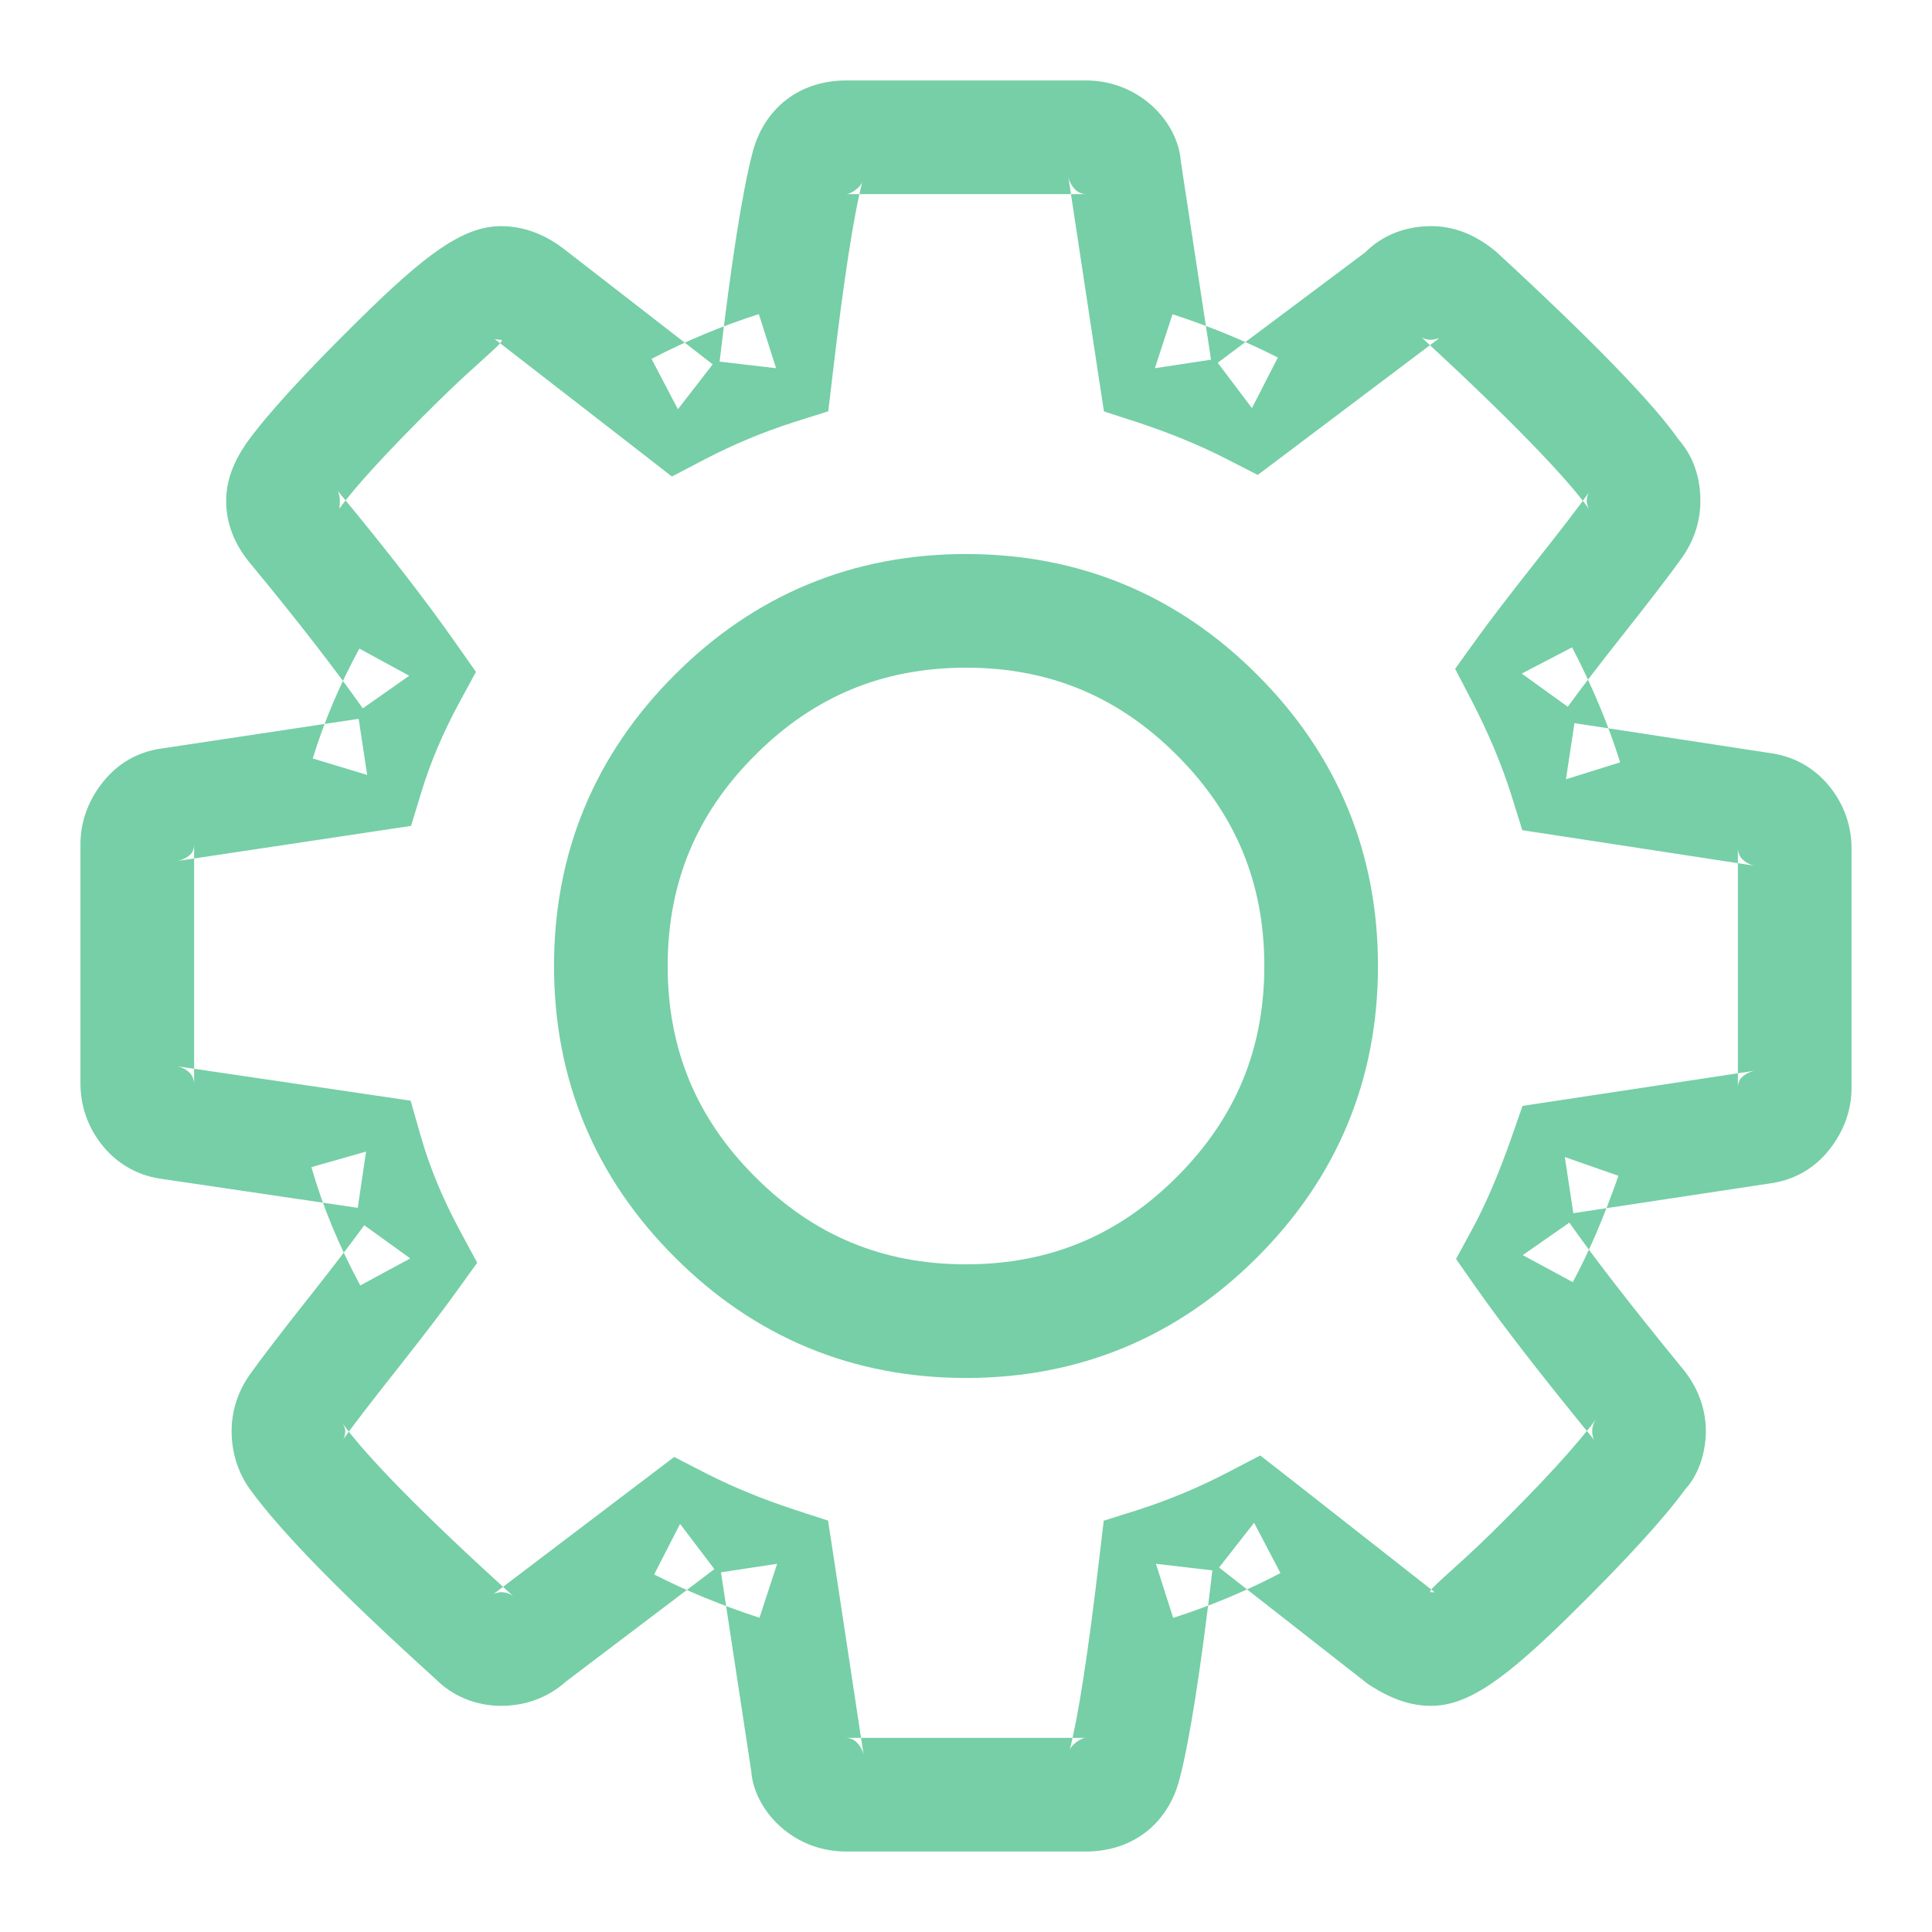
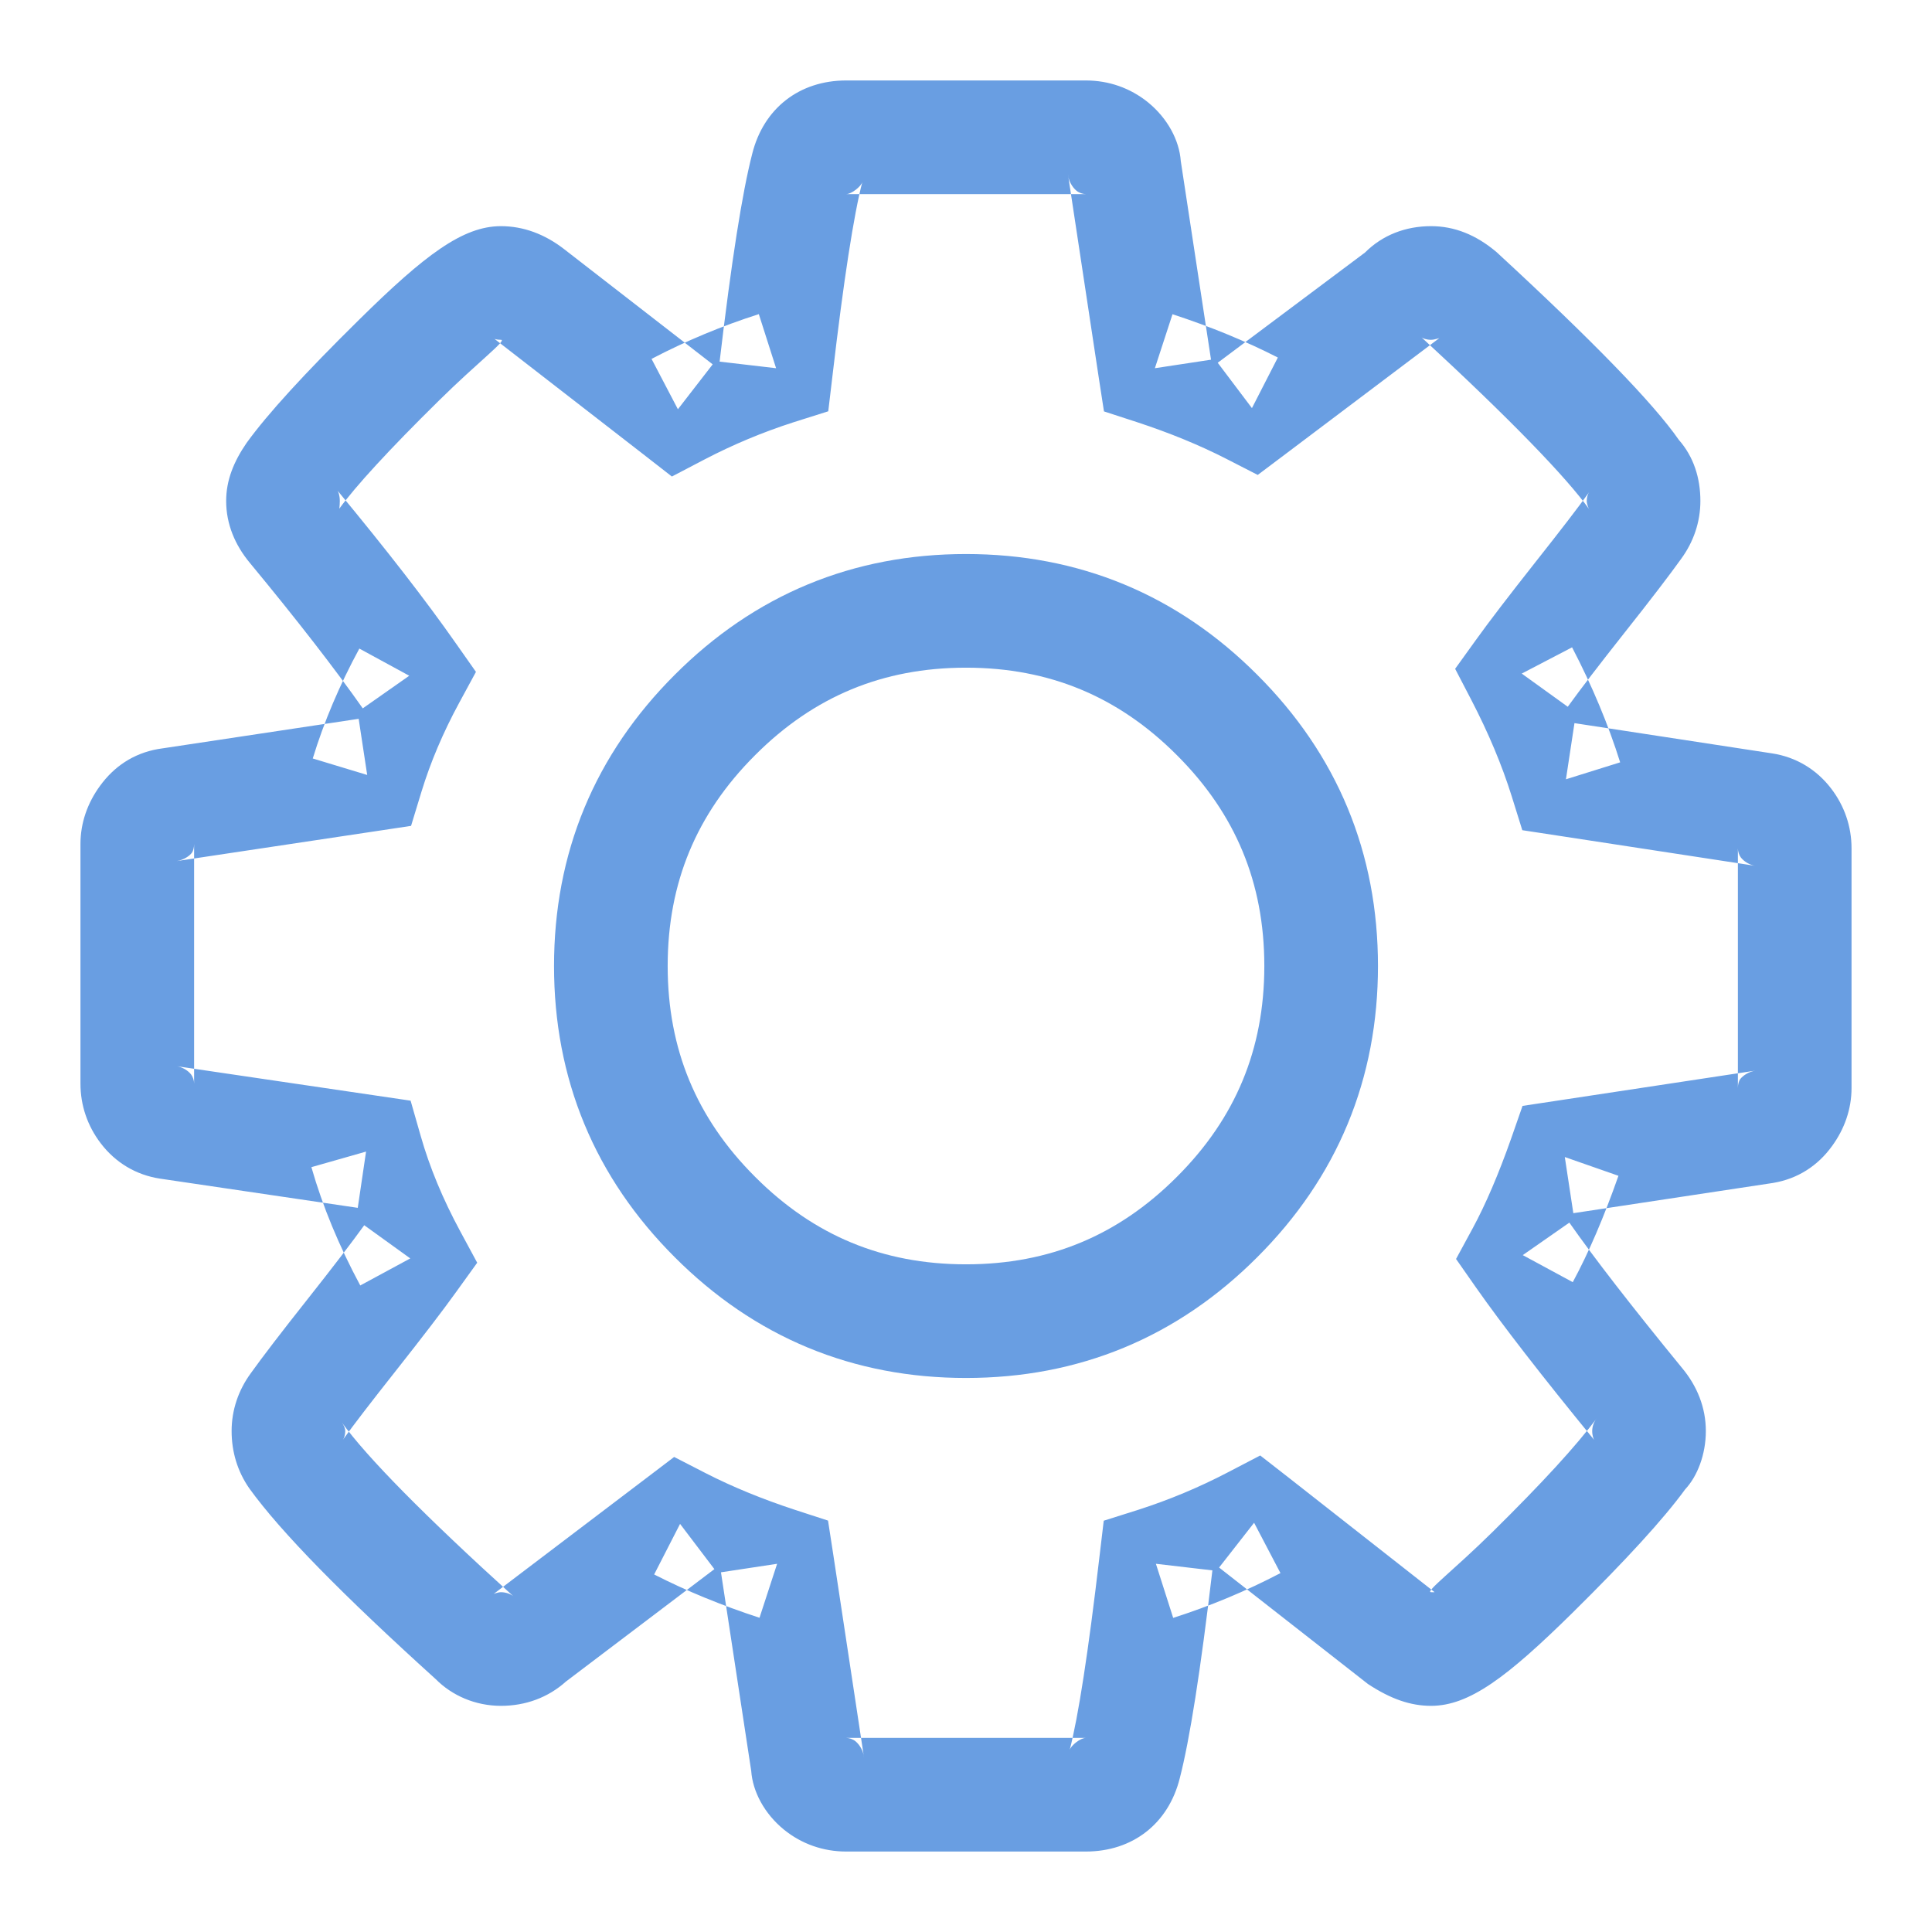
<svg xmlns="http://www.w3.org/2000/svg" width="17px" height="17px" viewBox="0 0 17 17" version="1.1">
  <defs />
  <g id="Symbols" stroke="none" stroke-width="1" fill="none" fill-rule="evenodd">
    <g id="Room-header/Vector-Design" transform="translate(-664, -27)">
      <g id="icons_settings_room" transform="translate(660, 23)">
-         <path d="M19.292,13.573 C19.292,13.539 19.302,13.51 19.311,13.497 C19.336,13.464 19.386,13.431 19.444,13.421 L17.695,13.686 L17.397,13.731 L17.298,14.015 C17.186,14.333 17.072,14.598 16.959,14.807 L16.812,15.078 L16.989,15.331 C17.22,15.66 17.565,16.105 18.028,16.671 C18.023,16.665 18.01,16.633 18.01,16.592 C18.01,16.55 18.028,16.504 18.053,16.476 C17.869,16.723 17.571,17.048 17.133,17.48 C16.797,17.812 16.535,18.01 16.592,18.01 C16.621,18.01 16.629,18.013 16.616,18.004 L15.343,17.005 L15.089,16.807 L14.803,16.956 C14.55,17.088 14.289,17.197 14.019,17.284 L13.712,17.381 L13.674,17.701 C13.576,18.54 13.487,19.112 13.412,19.4 C13.422,19.359 13.508,19.292 13.554,19.292 L11.446,19.292 C11.471,19.292 11.505,19.303 11.528,19.322 C11.567,19.354 11.599,19.412 11.603,19.468 L11.333,17.685 L11.286,17.38 L10.994,17.285 C10.708,17.191 10.447,17.084 10.212,16.964 L9.932,16.82 L9.682,17.01 L8.343,18.026 C8.342,18.025 8.383,18.01 8.408,18.01 C8.456,18.01 8.503,18.03 8.524,18.052 C7.733,17.335 7.23,16.823 7.009,16.518 C7.029,16.546 7.038,16.573 7.038,16.592 C7.038,16.626 7.027,16.655 7.018,16.668 C7.109,16.54 7.267,16.335 7.49,16.053 C7.722,15.759 7.897,15.531 8.016,15.365 L8.199,15.111 L8.05,14.835 C7.896,14.55 7.78,14.27 7.702,13.996 L7.613,13.685 L7.294,13.638 L5.557,13.382 C5.605,13.39 5.654,13.419 5.682,13.455 C5.697,13.475 5.708,13.507 5.708,13.535 L5.708,11.427 C5.708,11.461 5.698,11.49 5.689,11.503 C5.667,11.532 5.619,11.566 5.554,11.577 L7.305,11.314 L7.617,11.267 L7.709,10.965 C7.788,10.707 7.898,10.447 8.04,10.185 L8.188,9.912 L8.01,9.659 C7.749,9.286 7.402,8.839 6.97,8.317 C6.976,8.324 6.99,8.358 6.99,8.408 C6.99,8.461 6.983,8.48 6.987,8.474 C7.125,8.283 7.421,7.959 7.862,7.525 C8.201,7.19 8.466,6.99 8.408,6.99 C8.372,6.99 8.35,6.982 8.35,6.981 L9.659,7.996 L9.912,8.193 L10.197,8.044 C10.45,7.912 10.711,7.803 10.981,7.716 L11.288,7.619 L11.326,7.299 C11.424,6.46 11.513,5.888 11.588,5.6 C11.578,5.641 11.492,5.708 11.446,5.708 L13.554,5.708 C13.529,5.708 13.495,5.697 13.472,5.678 C13.433,5.646 13.401,5.588 13.397,5.532 L13.667,7.315 L13.714,7.62 L14.006,7.715 C14.292,7.809 14.553,7.916 14.788,8.036 L15.067,8.179 L15.317,7.991 L16.665,6.975 C16.676,6.971 16.624,6.99 16.592,6.99 C16.551,6.99 16.519,6.977 16.509,6.969 C17.282,7.682 17.786,8.202 17.988,8.487 C17.978,8.48 17.962,8.433 17.962,8.408 C17.962,8.374 17.973,8.345 17.982,8.332 C17.891,8.46 17.733,8.665 17.51,8.947 C17.278,9.241 17.103,9.469 16.984,9.635 L16.804,9.885 L16.946,10.158 C17.097,10.449 17.216,10.732 17.302,11.007 L17.395,11.305 L17.703,11.352 L19.441,11.618 C19.395,11.61 19.346,11.581 19.318,11.545 C19.303,11.525 19.292,11.493 19.292,11.465 L19.292,13.573 L19.292,13.573 Z M20.292,13.573 L20.292,11.465 C20.292,11.273 20.23,11.092 20.113,10.939 C19.984,10.77 19.803,10.661 19.592,10.629 L17.854,10.363 L17.779,10.857 L18.256,10.708 C18.152,10.376 18.011,10.038 17.833,9.696 L17.39,9.927 L17.795,10.219 C17.904,10.068 18.071,9.85 18.294,9.568 C18.527,9.274 18.692,9.058 18.793,8.917 C18.902,8.768 18.962,8.593 18.962,8.408 C18.962,8.206 18.903,8.019 18.772,7.87 C18.55,7.55 18.01,6.994 17.168,6.218 C16.988,6.066 16.798,5.99 16.592,5.99 C16.37,5.99 16.166,6.067 16.011,6.222 L14.715,7.192 L15.016,7.591 L15.244,7.146 C14.96,7.001 14.651,6.874 14.317,6.765 L14.162,7.24 L14.656,7.165 L14.39,5.418 C14.377,5.234 14.273,5.04 14.101,4.9 C13.945,4.774 13.756,4.708 13.554,4.708 L11.446,4.708 C11.034,4.708 10.719,4.953 10.619,5.353 C10.531,5.694 10.436,6.299 10.332,7.182 L10.829,7.24 L10.677,6.764 C10.352,6.868 10.037,6.999 9.733,7.158 L9.965,7.601 L10.271,7.206 L8.961,6.19 C8.795,6.062 8.608,5.99 8.408,5.99 C8.072,5.99 7.738,6.243 7.16,6.813 C6.682,7.284 6.355,7.641 6.17,7.897 C6.055,8.064 5.99,8.228 5.99,8.408 C5.99,8.61 6.067,8.796 6.201,8.956 C6.616,9.458 6.947,9.885 7.192,10.233 L7.601,9.946 L7.162,9.707 C6.988,10.027 6.851,10.35 6.752,10.674 L7.231,10.819 L7.156,10.325 L5.39,10.591 C5.172,10.63 5.003,10.746 4.88,10.915 C4.769,11.067 4.708,11.242 4.708,11.427 L4.708,13.535 C4.708,13.727 4.77,13.908 4.887,14.061 C5.016,14.23 5.197,14.339 5.408,14.371 L7.148,14.628 L7.221,14.133 L6.74,14.27 C6.839,14.616 6.983,14.963 7.17,15.311 L7.61,15.073 L7.205,14.781 C7.096,14.932 6.929,15.15 6.706,15.432 C6.473,15.726 6.308,15.942 6.207,16.083 C6.098,16.232 6.038,16.407 6.038,16.592 C6.038,16.775 6.09,16.948 6.194,17.097 C6.472,17.482 7.013,18.032 7.835,18.776 C7.978,18.92 8.183,19.01 8.408,19.01 C8.623,19.01 8.822,18.938 8.98,18.796 L10.286,17.807 L9.984,17.409 L9.756,17.854 C10.04,17.999 10.349,18.126 10.683,18.235 L10.838,17.76 L10.344,17.835 L10.61,19.582 C10.623,19.766 10.727,19.96 10.899,20.1 C11.055,20.226 11.244,20.292 11.446,20.292 L13.554,20.292 C13.966,20.292 14.281,20.047 14.381,19.647 C14.469,19.306 14.564,18.701 14.668,17.818 L14.171,17.76 L14.323,18.236 C14.648,18.132 14.963,18.001 15.267,17.842 L15.035,17.399 L14.727,17.793 L16.037,18.818 C16.238,18.95 16.411,19.01 16.592,19.01 C16.928,19.01 17.261,18.758 17.836,18.192 C18.309,17.725 18.638,17.366 18.828,17.105 C18.935,16.991 19.01,16.799 19.01,16.592 C19.01,16.386 18.934,16.196 18.799,16.035 C18.353,15.49 18.022,15.062 17.809,14.758 L17.399,15.044 L17.839,15.282 C17.979,15.023 18.113,14.711 18.241,14.346 L17.769,14.181 L17.844,14.675 L19.601,14.409 C19.818,14.373 19.995,14.258 20.12,14.085 C20.231,13.933 20.292,13.758 20.292,13.573 L20.292,13.573 Z" id="Path" fill="#76CFA6" />
-         <path d="M15.625,12.5 C15.625,11.637 15.32,10.901 14.709,10.291 C14.099,9.68 13.363,9.375 12.5,9.375 C11.637,9.375 10.901,9.68 10.291,10.291 C9.68,10.901 9.375,11.637 9.375,12.5 C9.375,13.363 9.68,14.099 10.291,14.709 C10.901,15.32 11.637,15.625 12.5,15.625 C13.363,15.625 14.099,15.32 14.709,14.709 C15.32,14.099 15.625,13.363 15.625,12.5 L15.625,12.5 Z" id="Path" stroke="#76CFA6" />
+         <path d="M19.292,13.573 C19.292,13.539 19.302,13.51 19.311,13.497 C19.336,13.464 19.386,13.431 19.444,13.421 L17.695,13.686 L17.397,13.731 L17.298,14.015 C17.186,14.333 17.072,14.598 16.959,14.807 L16.812,15.078 L16.989,15.331 C17.22,15.66 17.565,16.105 18.028,16.671 C18.023,16.665 18.01,16.633 18.01,16.592 C18.01,16.55 18.028,16.504 18.053,16.476 C17.869,16.723 17.571,17.048 17.133,17.48 C16.797,17.812 16.535,18.01 16.592,18.01 C16.621,18.01 16.629,18.013 16.616,18.004 L15.343,17.005 L15.089,16.807 L14.803,16.956 C14.55,17.088 14.289,17.197 14.019,17.284 L13.712,17.381 L13.674,17.701 C13.576,18.54 13.487,19.112 13.412,19.4 C13.422,19.359 13.508,19.292 13.554,19.292 L11.446,19.292 C11.471,19.292 11.505,19.303 11.528,19.322 C11.567,19.354 11.599,19.412 11.603,19.468 L11.333,17.685 L11.286,17.38 L10.994,17.285 C10.708,17.191 10.447,17.084 10.212,16.964 L9.932,16.82 L9.682,17.01 L8.343,18.026 C8.342,18.025 8.383,18.01 8.408,18.01 C8.456,18.01 8.503,18.03 8.524,18.052 C7.733,17.335 7.23,16.823 7.009,16.518 C7.029,16.546 7.038,16.573 7.038,16.592 C7.038,16.626 7.027,16.655 7.018,16.668 C7.109,16.54 7.267,16.335 7.49,16.053 C7.722,15.759 7.897,15.531 8.016,15.365 L8.199,15.111 L8.05,14.835 C7.896,14.55 7.78,14.27 7.702,13.996 L7.613,13.685 L7.294,13.638 L5.557,13.382 C5.605,13.39 5.654,13.419 5.682,13.455 C5.697,13.475 5.708,13.507 5.708,13.535 L5.708,11.427 C5.708,11.461 5.698,11.49 5.689,11.503 C5.667,11.532 5.619,11.566 5.554,11.577 L7.305,11.314 L7.617,11.267 L7.709,10.965 C7.788,10.707 7.898,10.447 8.04,10.185 L8.188,9.912 L8.01,9.659 C7.749,9.286 7.402,8.839 6.97,8.317 C6.976,8.324 6.99,8.358 6.99,8.408 C6.99,8.461 6.983,8.48 6.987,8.474 C7.125,8.283 7.421,7.959 7.862,7.525 C8.201,7.19 8.466,6.99 8.408,6.99 C8.372,6.99 8.35,6.982 8.35,6.981 L9.659,7.996 L9.912,8.193 L10.197,8.044 C10.45,7.912 10.711,7.803 10.981,7.716 L11.288,7.619 L11.326,7.299 C11.424,6.46 11.513,5.888 11.588,5.6 C11.578,5.641 11.492,5.708 11.446,5.708 L13.554,5.708 C13.529,5.708 13.495,5.697 13.472,5.678 C13.433,5.646 13.401,5.588 13.397,5.532 L13.667,7.315 L13.714,7.62 L14.006,7.715 C14.292,7.809 14.553,7.916 14.788,8.036 L15.067,8.179 L15.317,7.991 L16.665,6.975 C16.676,6.971 16.624,6.99 16.592,6.99 C16.551,6.99 16.519,6.977 16.509,6.969 C17.282,7.682 17.786,8.202 17.988,8.487 C17.978,8.48 17.962,8.433 17.962,8.408 C17.962,8.374 17.973,8.345 17.982,8.332 C17.891,8.46 17.733,8.665 17.51,8.947 C17.278,9.241 17.103,9.469 16.984,9.635 L16.804,9.885 L16.946,10.158 C17.097,10.449 17.216,10.732 17.302,11.007 L17.395,11.305 L17.703,11.352 L19.441,11.618 C19.395,11.61 19.346,11.581 19.318,11.545 C19.303,11.525 19.292,11.493 19.292,11.465 L19.292,13.573 L19.292,13.573 Z M20.292,13.573 L20.292,11.465 C20.292,11.273 20.23,11.092 20.113,10.939 C19.984,10.77 19.803,10.661 19.592,10.629 L17.854,10.363 L17.779,10.857 L18.256,10.708 C18.152,10.376 18.011,10.038 17.833,9.696 L17.39,9.927 L17.795,10.219 C17.904,10.068 18.071,9.85 18.294,9.568 C18.527,9.274 18.692,9.058 18.793,8.917 C18.902,8.768 18.962,8.593 18.962,8.408 C18.962,8.206 18.903,8.019 18.772,7.87 C18.55,7.55 18.01,6.994 17.168,6.218 C16.988,6.066 16.798,5.99 16.592,5.99 C16.37,5.99 16.166,6.067 16.011,6.222 L14.715,7.192 L15.016,7.591 L15.244,7.146 C14.96,7.001 14.651,6.874 14.317,6.765 L14.162,7.24 L14.656,7.165 L14.39,5.418 C14.377,5.234 14.273,5.04 14.101,4.9 C13.945,4.774 13.756,4.708 13.554,4.708 L11.446,4.708 C11.034,4.708 10.719,4.953 10.619,5.353 C10.531,5.694 10.436,6.299 10.332,7.182 L10.829,7.24 L10.677,6.764 C10.352,6.868 10.037,6.999 9.733,7.158 L9.965,7.601 L10.271,7.206 L8.961,6.19 C8.795,6.062 8.608,5.99 8.408,5.99 C8.072,5.99 7.738,6.243 7.16,6.813 C6.682,7.284 6.355,7.641 6.17,7.897 C6.055,8.064 5.99,8.228 5.99,8.408 C5.99,8.61 6.067,8.796 6.201,8.956 C6.616,9.458 6.947,9.885 7.192,10.233 L7.601,9.946 L7.162,9.707 C6.988,10.027 6.851,10.35 6.752,10.674 L7.231,10.819 L7.156,10.325 L5.39,10.591 C5.172,10.63 5.003,10.746 4.88,10.915 C4.769,11.067 4.708,11.242 4.708,11.427 L4.708,13.535 C4.708,13.727 4.77,13.908 4.887,14.061 C5.016,14.23 5.197,14.339 5.408,14.371 L7.148,14.628 L7.221,14.133 L6.74,14.27 C6.839,14.616 6.983,14.963 7.17,15.311 L7.61,15.073 L7.205,14.781 C7.096,14.932 6.929,15.15 6.706,15.432 C6.473,15.726 6.308,15.942 6.207,16.083 C6.098,16.232 6.038,16.407 6.038,16.592 C6.038,16.775 6.09,16.948 6.194,17.097 C6.472,17.482 7.013,18.032 7.835,18.776 C7.978,18.92 8.183,19.01 8.408,19.01 C8.623,19.01 8.822,18.938 8.98,18.796 L10.286,17.807 L9.984,17.409 L9.756,17.854 C10.04,17.999 10.349,18.126 10.683,18.235 L10.838,17.76 L10.344,17.835 L10.61,19.582 C10.623,19.766 10.727,19.96 10.899,20.1 C11.055,20.226 11.244,20.292 11.446,20.292 L13.554,20.292 C13.966,20.292 14.281,20.047 14.381,19.647 C14.469,19.306 14.564,18.701 14.668,17.818 L14.171,17.76 L14.323,18.236 C14.648,18.132 14.963,18.001 15.267,17.842 L15.035,17.399 L14.727,17.793 L16.037,18.818 C16.238,18.95 16.411,19.01 16.592,19.01 C16.928,19.01 17.261,18.758 17.836,18.192 C18.309,17.725 18.638,17.366 18.828,17.105 C18.935,16.991 19.01,16.799 19.01,16.592 C19.01,16.386 18.934,16.196 18.799,16.035 C18.353,15.49 18.022,15.062 17.809,14.758 L17.399,15.044 L17.839,15.282 C17.979,15.023 18.113,14.711 18.241,14.346 L17.769,14.181 L17.844,14.675 L19.601,14.409 C19.818,14.373 19.995,14.258 20.12,14.085 C20.231,13.933 20.292,13.758 20.292,13.573 L20.292,13.573 Z" id="Path" fill="#699ee2" />
+         <path d="M15.625,12.5 C15.625,11.637 15.32,10.901 14.709,10.291 C14.099,9.68 13.363,9.375 12.5,9.375 C11.637,9.375 10.901,9.68 10.291,10.291 C9.68,10.901 9.375,11.637 9.375,12.5 C9.375,13.363 9.68,14.099 10.291,14.709 C10.901,15.32 11.637,15.625 12.5,15.625 C13.363,15.625 14.099,15.32 14.709,14.709 C15.32,14.099 15.625,13.363 15.625,12.5 L15.625,12.5 Z" id="Path" stroke="#699ee2" />
      </g>
    </g>
  </g>
</svg>
